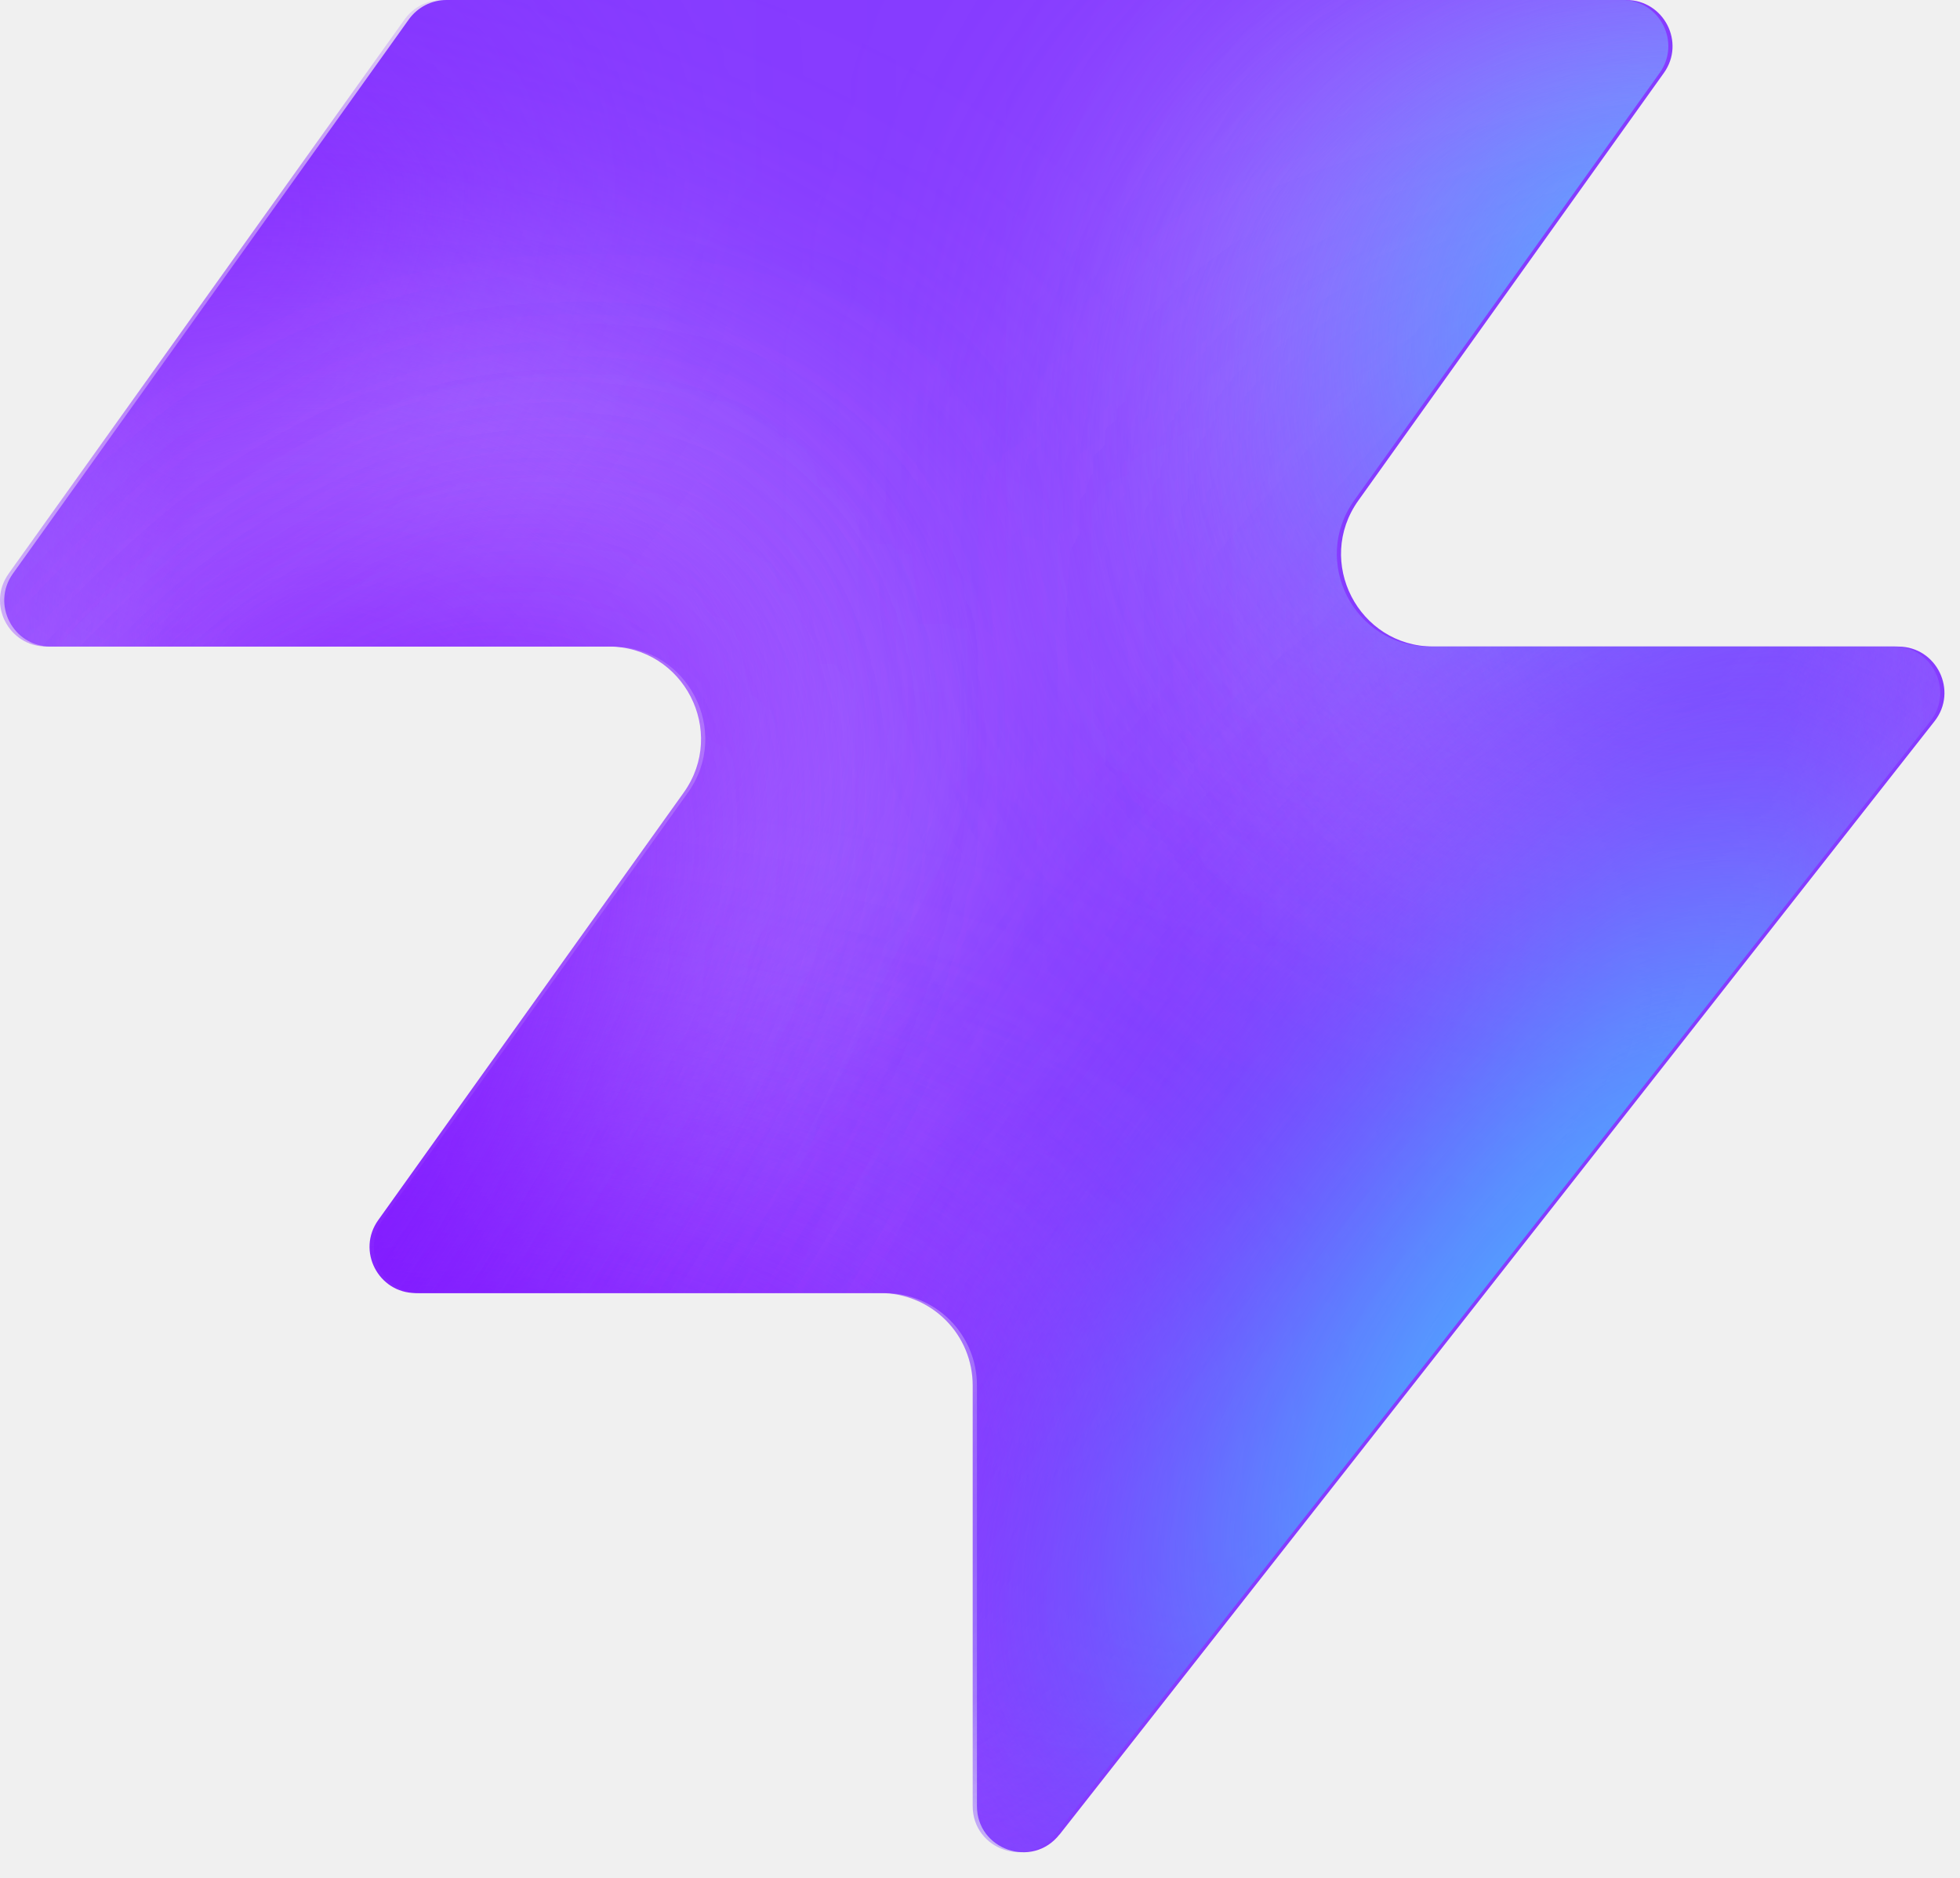
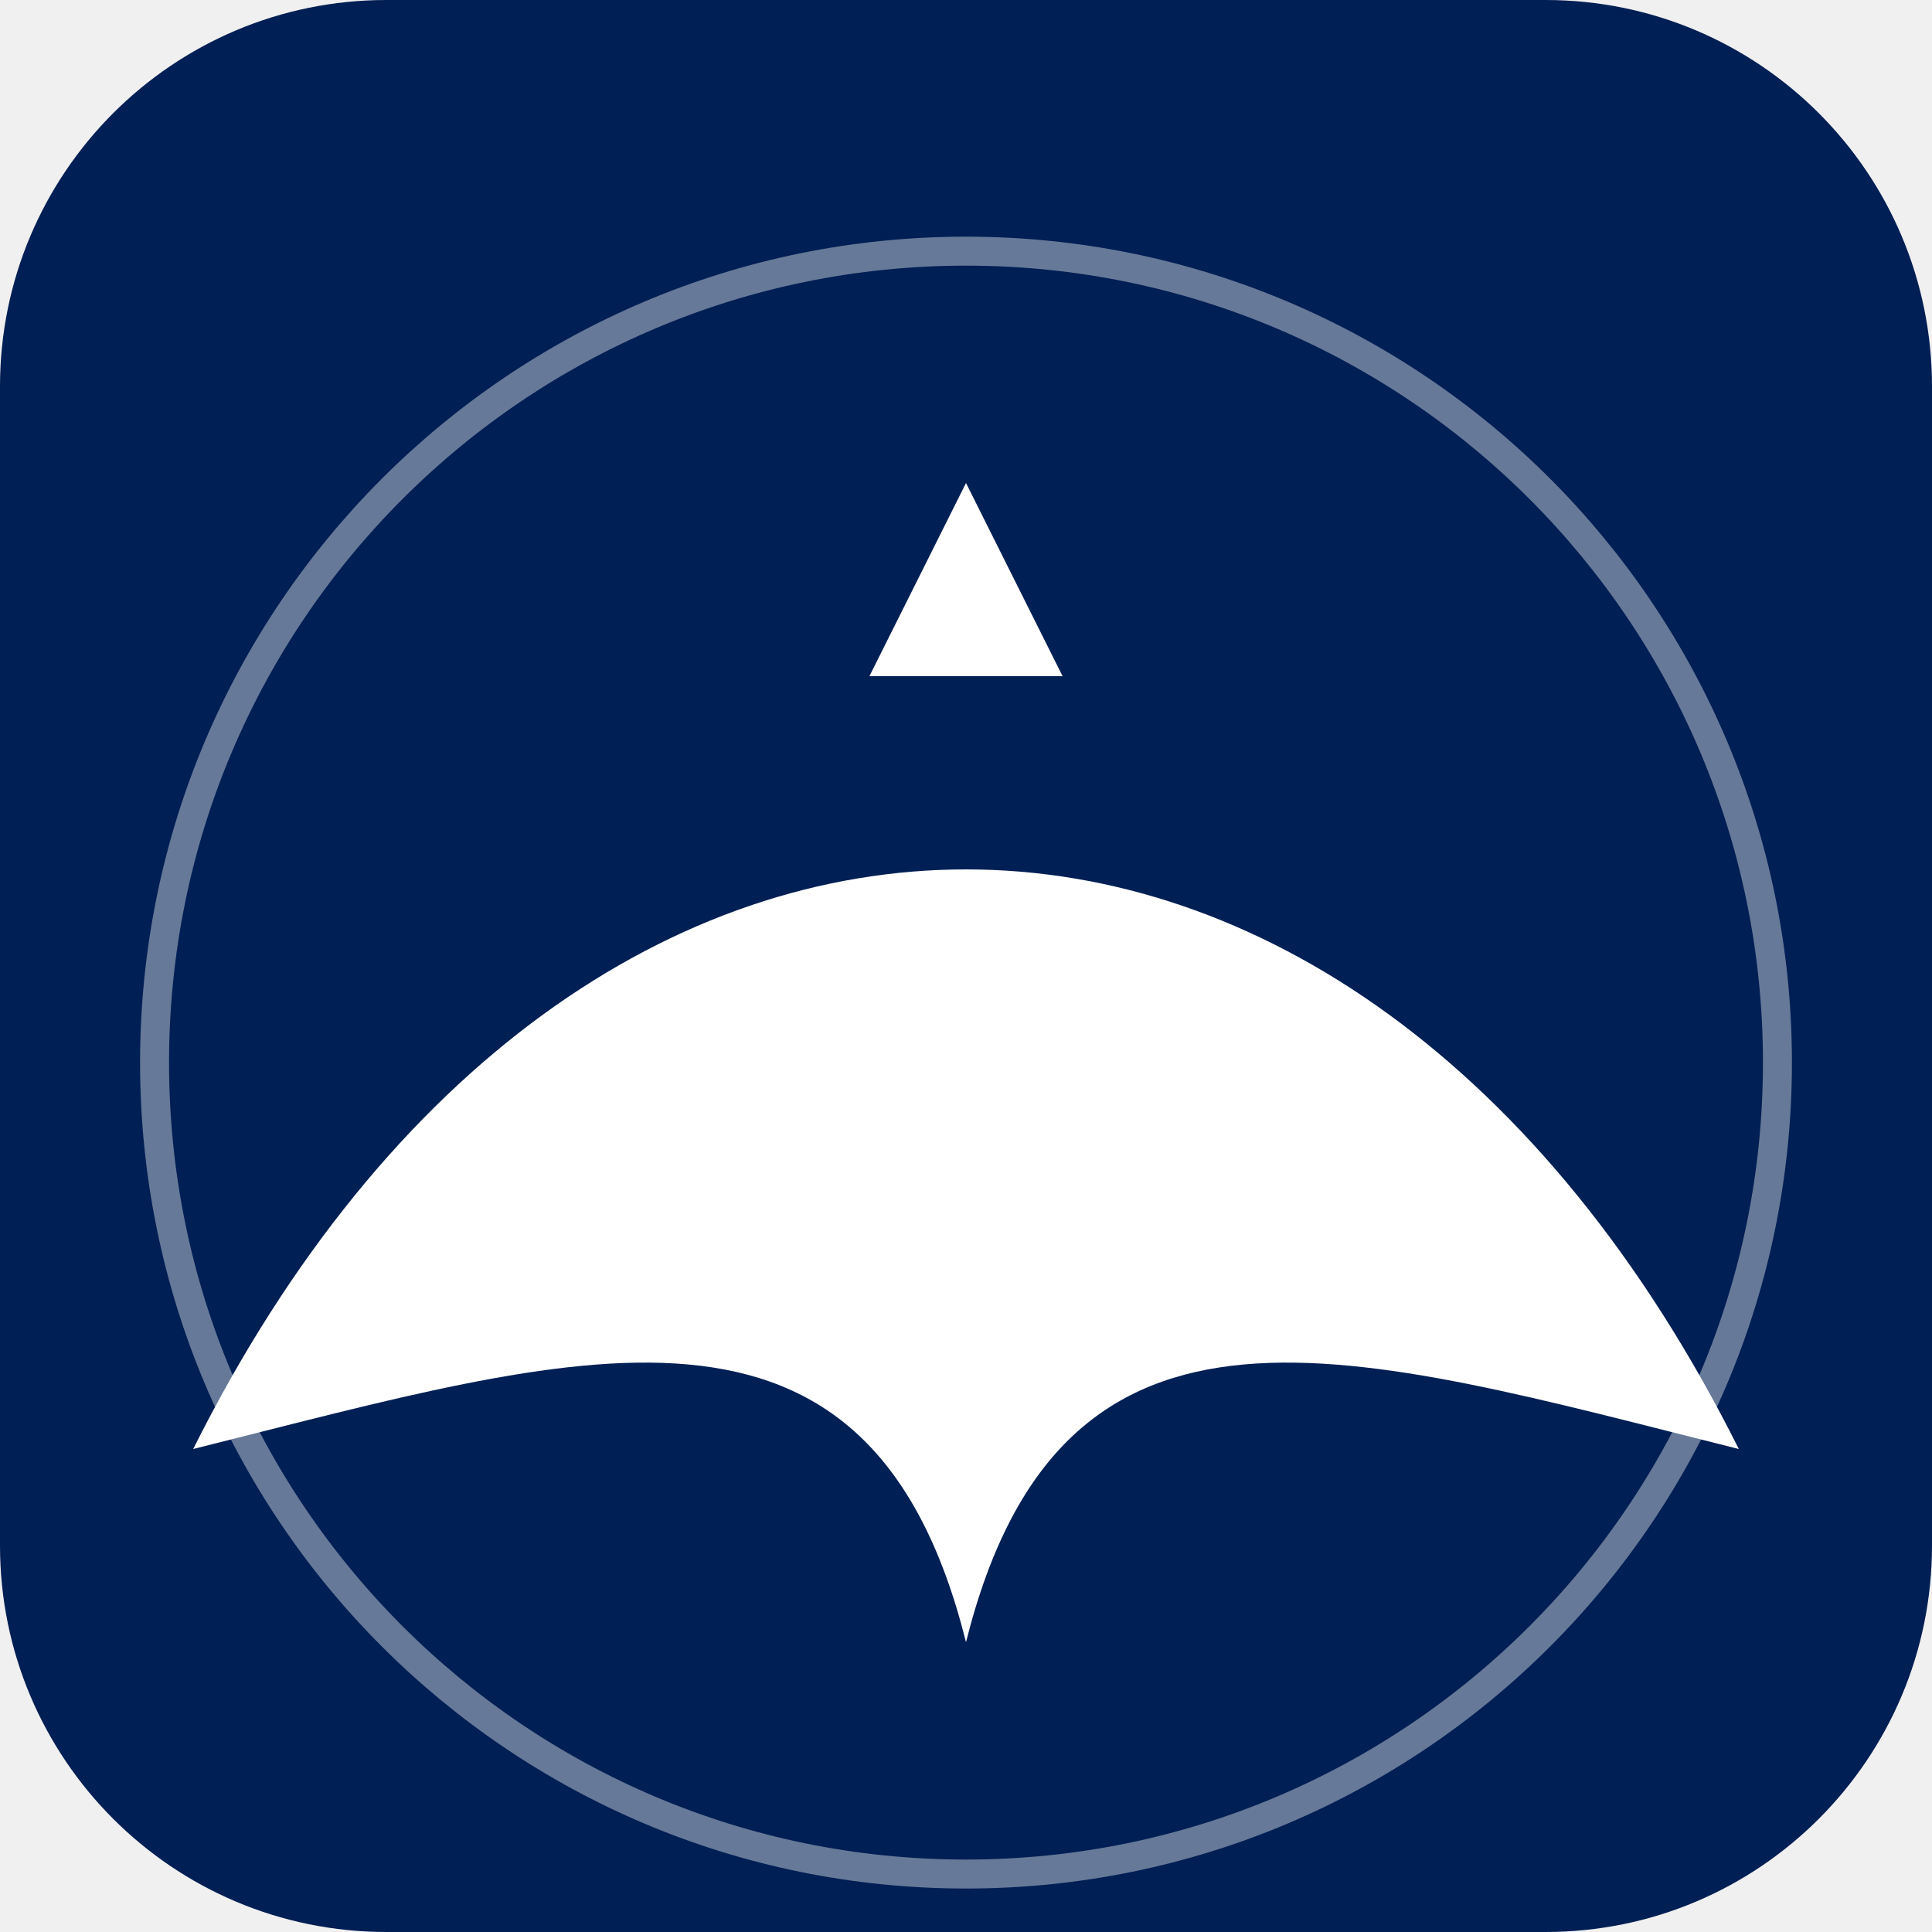
- <svg xmlns="http://www.w3.org/2000/svg" width="48" height="46" fill="none" viewBox="0 0 48 46">
-   <path fill="#863bff" d="M25.946 44.938c-.664.845-2.021.375-2.021-.698V33.937a2.26 2.26 0 0 0-2.262-2.262H10.287c-.92 0-1.456-1.04-.92-1.788l7.48-10.471c1.07-1.497 0-3.578-1.842-3.578H1.237c-.92 0-1.456-1.04-.92-1.788L10.013.474c.214-.297.556-.474.92-.474h28.894c.92 0 1.456 1.04.92 1.788l-7.48 10.471c-1.07 1.498 0 3.579 1.842 3.579h11.377c.943 0 1.473 1.088.89 1.83L25.947 44.94z" style="fill:#863bff;fill:color(display-p3 .525 .23 1);fill-opacity:1" />
-   <mask id="a" width="48" height="46" x="0" y="0" maskUnits="userSpaceOnUse" style="mask-type:alpha">
-     <path fill="#000" d="M25.842 44.938c-.664.844-2.021.375-2.021-.698V33.937a2.26 2.26 0 0 0-2.262-2.262H10.183c-.92 0-1.456-1.04-.92-1.788l7.48-10.471c1.07-1.498 0-3.579-1.842-3.579H1.133c-.92 0-1.456-1.04-.92-1.787L9.91.473c.214-.297.556-.474.92-.474h28.894c.92 0 1.456 1.04.92 1.788l-7.48 10.471c-1.07 1.498 0 3.578 1.842 3.578h11.377c.943 0 1.473 1.088.89 1.832L25.843 44.94z" style="fill:#000;fill-opacity:1" />
-   </mask>
-   <g mask="url(#a)">
-     <g filter="url(#b)">
-       <ellipse cx="5.508" cy="14.704" fill="#ede6ff" rx="5.508" ry="14.704" style="fill:#ede6ff;fill:color(display-p3 .927 .903 1);fill-opacity:1" transform="matrix(.00324 1 1 -.00324 -4.47 31.516)" />
-     </g>
-     <g filter="url(#c)">
-       <ellipse cx="10.399" cy="29.851" fill="#ede6ff" rx="10.399" ry="29.851" style="fill:#ede6ff;fill:color(display-p3 .927 .903 1);fill-opacity:1" transform="matrix(.00324 1 1 -.00324 -39.328 7.883)" />
-     </g>
-     <g filter="url(#d)">
-       <ellipse cx="5.508" cy="30.487" fill="#7e14ff" rx="5.508" ry="30.487" style="fill:#7e14ff;fill:color(display-p3 .492 .077 1);fill-opacity:1" transform="rotate(89.814 -25.913 -14.639)scale(1 -1)" />
-     </g>
-     <g filter="url(#e)">
-       <ellipse cx="5.508" cy="30.599" fill="#7e14ff" rx="5.508" ry="30.599" style="fill:#7e14ff;fill:color(display-p3 .492 .077 1);fill-opacity:1" transform="rotate(89.814 -32.644 -3.334)scale(1 -1)" />
-     </g>
-     <g filter="url(#f)">
-       <ellipse cx="5.508" cy="30.599" fill="#7e14ff" rx="5.508" ry="30.599" style="fill:#7e14ff;fill:color(display-p3 .492 .077 1);fill-opacity:1" transform="matrix(.00324 1 1 -.00324 -34.34 30.47)" />
-     </g>
-     <g filter="url(#g)">
-       <ellipse cx="14.072" cy="22.078" fill="#ede6ff" rx="14.072" ry="22.078" style="fill:#ede6ff;fill:color(display-p3 .927 .903 1);fill-opacity:1" transform="rotate(93.35 24.506 48.493)scale(-1 1)" />
-     </g>
-     <g filter="url(#h)">
-       <ellipse cx="3.47" cy="21.501" fill="#7e14ff" rx="3.47" ry="21.501" style="fill:#7e14ff;fill:color(display-p3 .492 .077 1);fill-opacity:1" transform="rotate(89.009 28.708 47.59)scale(-1 1)" />
-     </g>
-     <g filter="url(#i)">
-       <ellipse cx="3.47" cy="21.501" fill="#7e14ff" rx="3.47" ry="21.501" style="fill:#7e14ff;fill:color(display-p3 .492 .077 1);fill-opacity:1" transform="rotate(89.009 28.708 47.59)scale(-1 1)" />
-     </g>
-     <g filter="url(#j)">
-       <ellipse cx=".387" cy="8.972" fill="#7e14ff" rx="4.407" ry="29.108" style="fill:#7e14ff;fill:color(display-p3 .492 .077 1);fill-opacity:1" transform="rotate(39.51 .387 8.972)" />
-     </g>
-     <g filter="url(#k)">
-       <ellipse cx="47.523" cy="-6.092" fill="#7e14ff" rx="4.407" ry="29.108" style="fill:#7e14ff;fill:color(display-p3 .492 .077 1);fill-opacity:1" transform="rotate(37.892 47.523 -6.092)" />
-     </g>
-     <g filter="url(#l)">
-       <ellipse cx="41.412" cy="6.333" fill="#47bfff" rx="5.971" ry="9.665" style="fill:#47bfff;fill:color(display-p3 .28 .748 1);fill-opacity:1" transform="rotate(37.892 41.412 6.333)" />
-     </g>
-     <g filter="url(#m)">
-       <ellipse cx="-1.879" cy="38.332" fill="#7e14ff" rx="4.407" ry="29.108" style="fill:#7e14ff;fill:color(display-p3 .492 .077 1);fill-opacity:1" transform="rotate(37.892 -1.88 38.332)" />
-     </g>
-     <g filter="url(#n)">
-       <ellipse cx="-1.879" cy="38.332" fill="#7e14ff" rx="4.407" ry="29.108" style="fill:#7e14ff;fill:color(display-p3 .492 .077 1);fill-opacity:1" transform="rotate(37.892 -1.88 38.332)" />
-     </g>
-     <g filter="url(#o)">
-       <ellipse cx="35.651" cy="29.907" fill="#7e14ff" rx="4.407" ry="29.108" style="fill:#7e14ff;fill:color(display-p3 .492 .077 1);fill-opacity:1" transform="rotate(37.892 35.651 29.907)" />
-     </g>
-     <g filter="url(#p)">
-       <ellipse cx="38.418" cy="32.4" fill="#47bfff" rx="5.971" ry="15.297" style="fill:#47bfff;fill:color(display-p3 .28 .748 1);fill-opacity:1" transform="rotate(37.892 38.418 32.4)" />
-     </g>
-   </g>
-   <defs>
-     <filter id="b" width="60.045" height="41.654" x="-19.77" y="16.149" color-interpolation-filters="sRGB" filterUnits="userSpaceOnUse">
-       <feFlood flood-opacity="0" result="BackgroundImageFix" />
-       <feBlend in="SourceGraphic" in2="BackgroundImageFix" result="shape" />
-       <feGaussianBlur result="effect1_foregroundBlur_2002_17158" stdDeviation="7.659" />
-     </filter>
-     <filter id="c" width="90.34" height="51.437" x="-54.613" y="-7.533" color-interpolation-filters="sRGB" filterUnits="userSpaceOnUse">
-       <feFlood flood-opacity="0" result="BackgroundImageFix" />
-       <feBlend in="SourceGraphic" in2="BackgroundImageFix" result="shape" />
-       <feGaussianBlur result="effect1_foregroundBlur_2002_17158" stdDeviation="7.659" />
-     </filter>
-     <filter id="d" width="79.355" height="29.4" x="-49.64" y="2.03" color-interpolation-filters="sRGB" filterUnits="userSpaceOnUse">
-       <feFlood flood-opacity="0" result="BackgroundImageFix" />
-       <feBlend in="SourceGraphic" in2="BackgroundImageFix" result="shape" />
-       <feGaussianBlur result="effect1_foregroundBlur_2002_17158" stdDeviation="4.596" />
-     </filter>
-     <filter id="e" width="79.579" height="29.4" x="-45.045" y="20.029" color-interpolation-filters="sRGB" filterUnits="userSpaceOnUse">
-       <feFlood flood-opacity="0" result="BackgroundImageFix" />
-       <feBlend in="SourceGraphic" in2="BackgroundImageFix" result="shape" />
-       <feGaussianBlur result="effect1_foregroundBlur_2002_17158" stdDeviation="4.596" />
-     </filter>
-     <filter id="f" width="79.579" height="29.4" x="-43.513" y="21.178" color-interpolation-filters="sRGB" filterUnits="userSpaceOnUse">
-       <feFlood flood-opacity="0" result="BackgroundImageFix" />
-       <feBlend in="SourceGraphic" in2="BackgroundImageFix" result="shape" />
-       <feGaussianBlur result="effect1_foregroundBlur_2002_17158" stdDeviation="4.596" />
-     </filter>
-     <filter id="g" width="74.749" height="58.852" x="15.756" y="-17.901" color-interpolation-filters="sRGB" filterUnits="userSpaceOnUse">
-       <feFlood flood-opacity="0" result="BackgroundImageFix" />
-       <feBlend in="SourceGraphic" in2="BackgroundImageFix" result="shape" />
-       <feGaussianBlur result="effect1_foregroundBlur_2002_17158" stdDeviation="7.659" />
-     </filter>
-     <filter id="h" width="61.377" height="25.362" x="23.548" y="2.284" color-interpolation-filters="sRGB" filterUnits="userSpaceOnUse">
-       <feFlood flood-opacity="0" result="BackgroundImageFix" />
-       <feBlend in="SourceGraphic" in2="BackgroundImageFix" result="shape" />
-       <feGaussianBlur result="effect1_foregroundBlur_2002_17158" stdDeviation="4.596" />
-     </filter>
-     <filter id="i" width="61.377" height="25.362" x="23.548" y="2.284" color-interpolation-filters="sRGB" filterUnits="userSpaceOnUse">
-       <feFlood flood-opacity="0" result="BackgroundImageFix" />
-       <feBlend in="SourceGraphic" in2="BackgroundImageFix" result="shape" />
-       <feGaussianBlur result="effect1_foregroundBlur_2002_17158" stdDeviation="4.596" />
-     </filter>
-     <filter id="j" width="56.045" height="63.649" x="-27.636" y="-22.853" color-interpolation-filters="sRGB" filterUnits="userSpaceOnUse">
-       <feFlood flood-opacity="0" result="BackgroundImageFix" />
-       <feBlend in="SourceGraphic" in2="BackgroundImageFix" result="shape" />
-       <feGaussianBlur result="effect1_foregroundBlur_2002_17158" stdDeviation="4.596" />
-     </filter>
-     <filter id="k" width="54.814" height="64.646" x="20.116" y="-38.415" color-interpolation-filters="sRGB" filterUnits="userSpaceOnUse">
-       <feFlood flood-opacity="0" result="BackgroundImageFix" />
-       <feBlend in="SourceGraphic" in2="BackgroundImageFix" result="shape" />
-       <feGaussianBlur result="effect1_foregroundBlur_2002_17158" stdDeviation="4.596" />
-     </filter>
-     <filter id="l" width="33.541" height="35.313" x="24.641" y="-11.323" color-interpolation-filters="sRGB" filterUnits="userSpaceOnUse">
-       <feFlood flood-opacity="0" result="BackgroundImageFix" />
-       <feBlend in="SourceGraphic" in2="BackgroundImageFix" result="shape" />
-       <feGaussianBlur result="effect1_foregroundBlur_2002_17158" stdDeviation="4.596" />
-     </filter>
-     <filter id="m" width="54.814" height="64.646" x="-29.286" y="6.009" color-interpolation-filters="sRGB" filterUnits="userSpaceOnUse">
-       <feFlood flood-opacity="0" result="BackgroundImageFix" />
-       <feBlend in="SourceGraphic" in2="BackgroundImageFix" result="shape" />
-       <feGaussianBlur result="effect1_foregroundBlur_2002_17158" stdDeviation="4.596" />
-     </filter>
-     <filter id="n" width="54.814" height="64.646" x="-29.286" y="6.009" color-interpolation-filters="sRGB" filterUnits="userSpaceOnUse">
-       <feFlood flood-opacity="0" result="BackgroundImageFix" />
-       <feBlend in="SourceGraphic" in2="BackgroundImageFix" result="shape" />
-       <feGaussianBlur result="effect1_foregroundBlur_2002_17158" stdDeviation="4.596" />
-     </filter>
-     <filter id="o" width="54.814" height="64.646" x="8.244" y="-2.416" color-interpolation-filters="sRGB" filterUnits="userSpaceOnUse">
-       <feFlood flood-opacity="0" result="BackgroundImageFix" />
-       <feBlend in="SourceGraphic" in2="BackgroundImageFix" result="shape" />
-       <feGaussianBlur result="effect1_foregroundBlur_2002_17158" stdDeviation="4.596" />
-     </filter>
-     <filter id="p" width="39.409" height="43.623" x="18.713" y="10.588" color-interpolation-filters="sRGB" filterUnits="userSpaceOnUse">
-       <feFlood flood-opacity="0" result="BackgroundImageFix" />
-       <feBlend in="SourceGraphic" in2="BackgroundImageFix" result="shape" />
-       <feGaussianBlur result="effect1_foregroundBlur_2002_17158" stdDeviation="4.596" />
-     </filter>
-   </defs>
+ <svg xmlns="http://www.w3.org/2000/svg" width="48" height="48" viewBox="0 0 100 100" fill="none">
+   <rect width="100" height="100" rx="20" fill="#001F54" />
+   <path d="M50 45 C35 45 20 55 10 75 C30 70 45 65 50 85 C55 65 70 70 90 75 C80 55 65 45 50 45 Z" fill="white" />
+   <path d="M50 25 L55 35 H45 L50 25Z" fill="white" />
+   <circle cx="50" cy="55" r="42" stroke="white" stroke-width="1.5" stroke-opacity="0.4" />
</svg>
